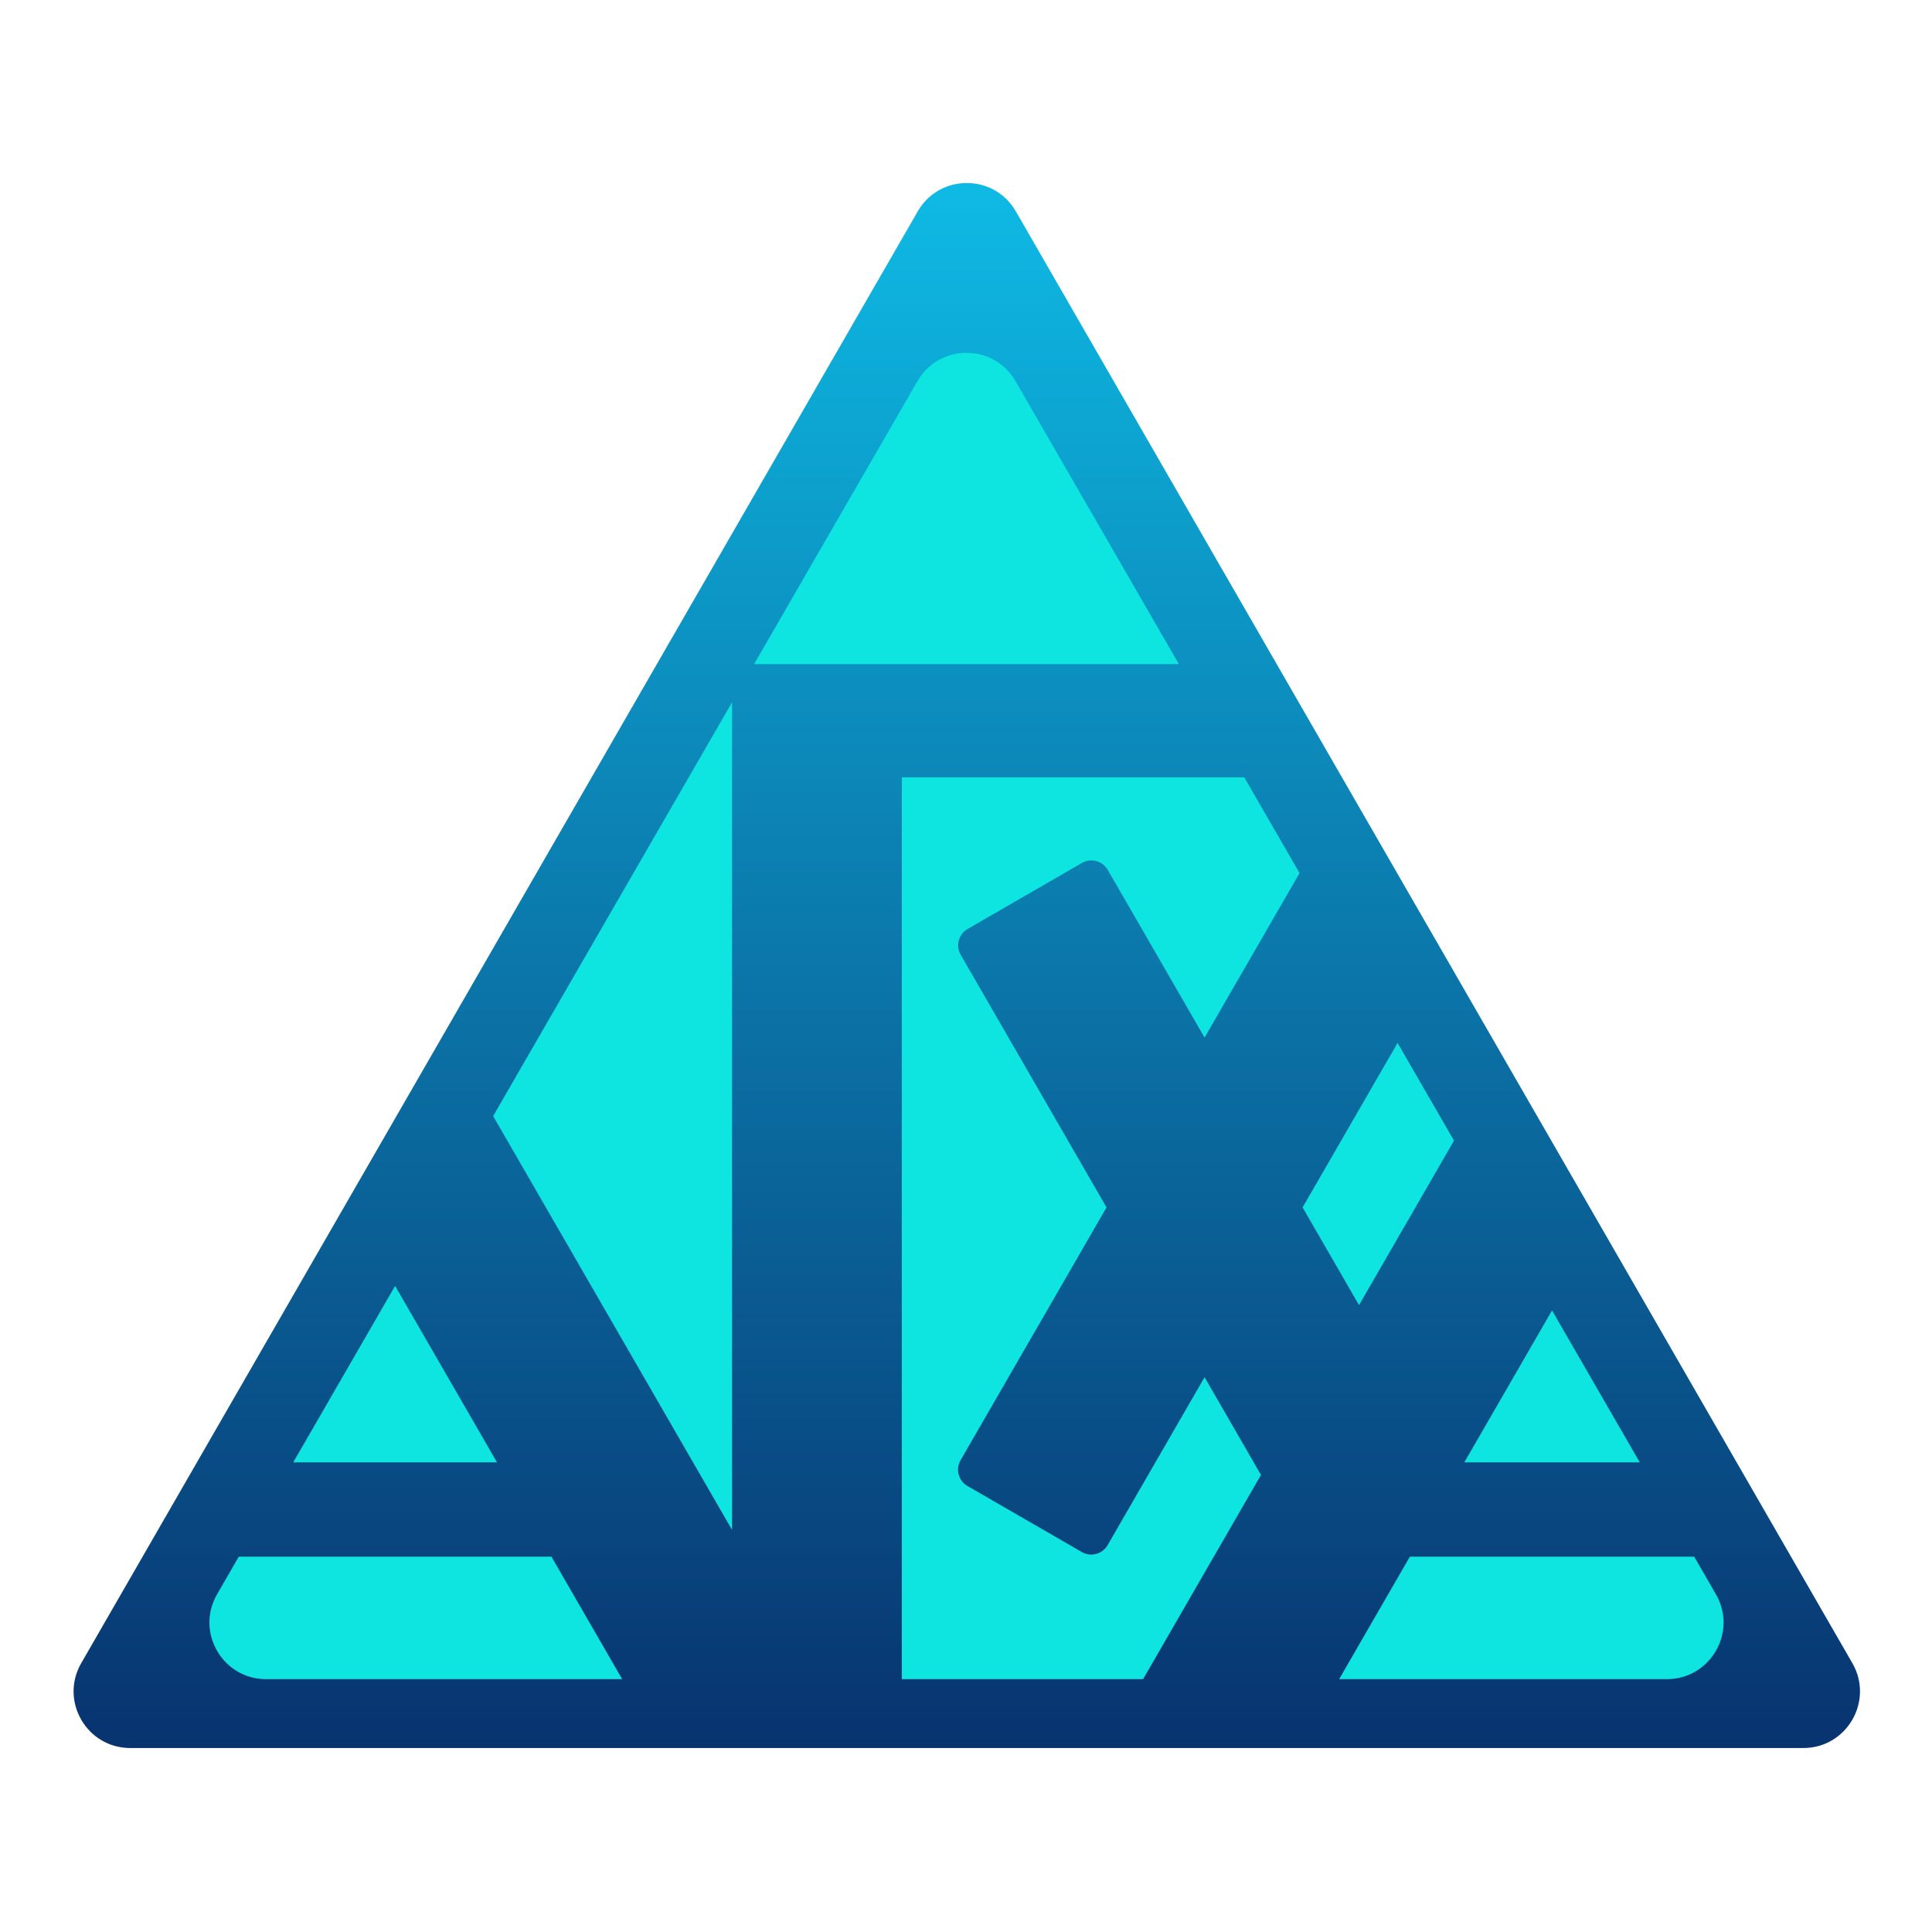
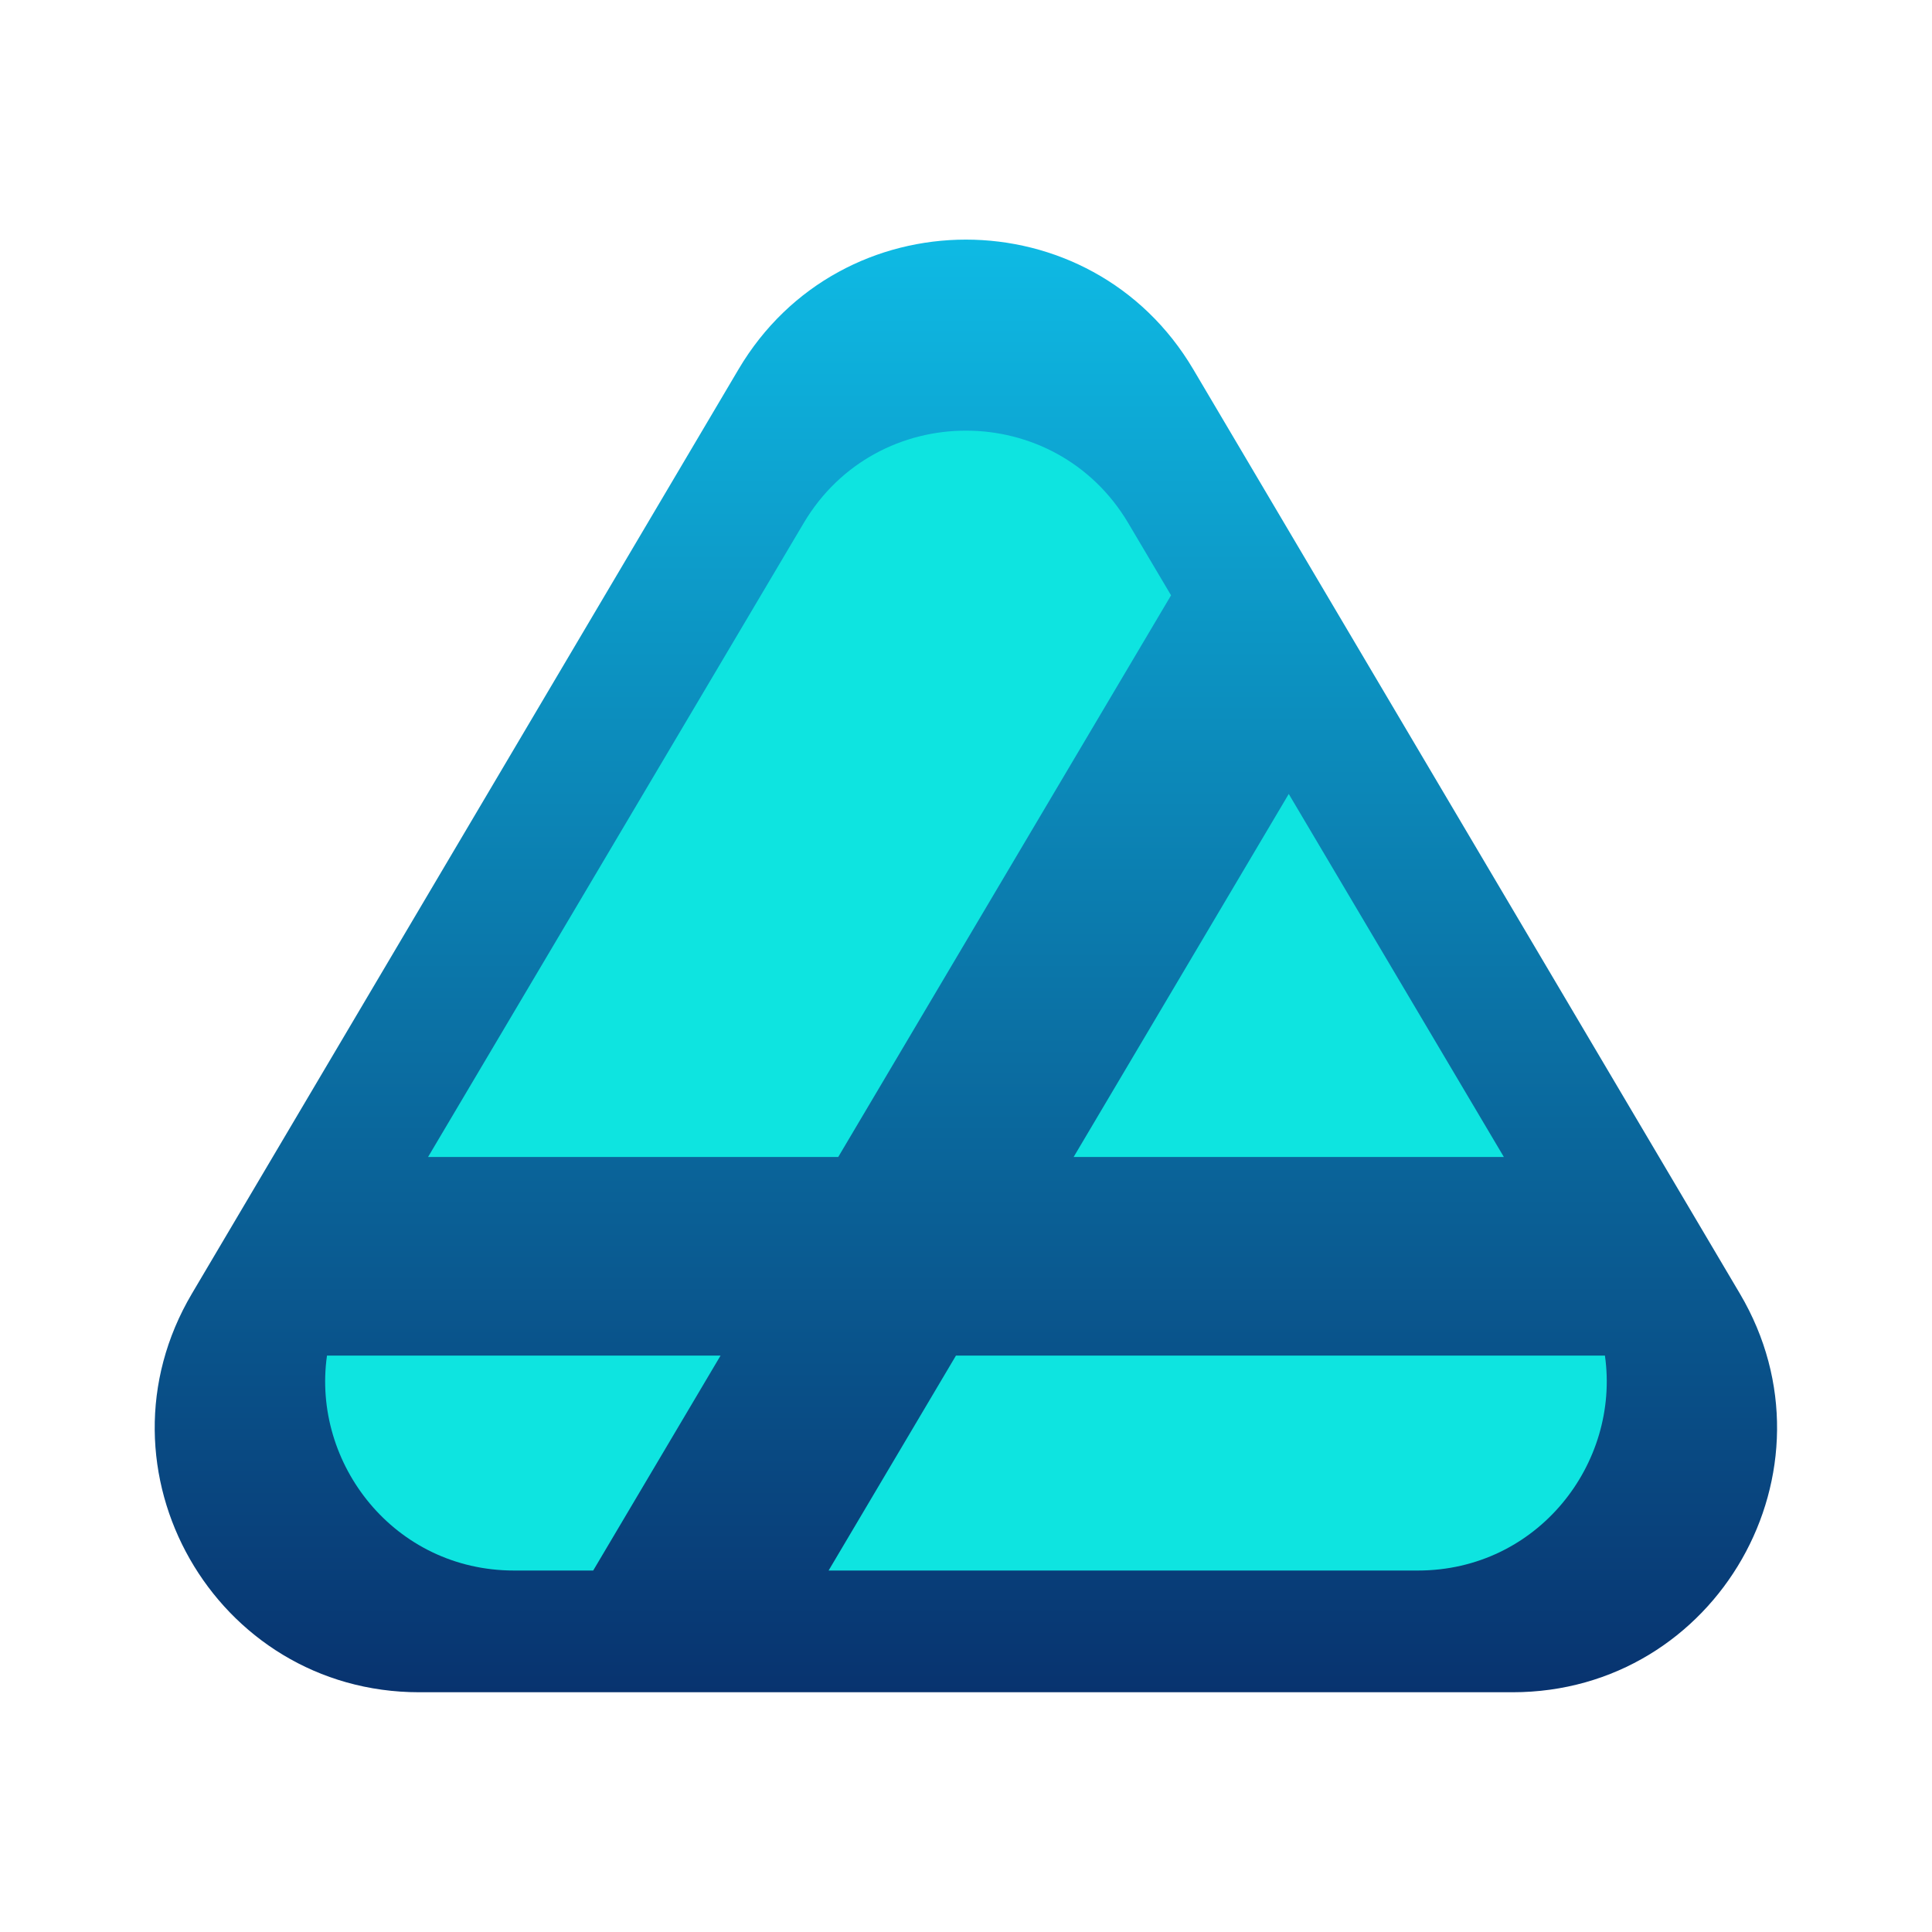
<svg xmlns="http://www.w3.org/2000/svg" width="1024" height="1024" viewBox="0 0 1024 1024" fill="none">
-   <path d="M486.426 112.023C497.967 91.993 526.873 91.993 538.414 112.023L981.789 881.509C993.312 901.509 978.877 926.486 955.795 926.486H69.045C45.962 926.486 31.527 901.509 43.051 881.509L486.426 112.023Z" fill="url(#paint0_linear_51_112)" />
-   <path d="M329.758 889.982H141.045C117.951 889.982 103.517 864.982 115.064 844.982L126.553 825.082H292.288L329.758 889.982ZM688.789 462.757L638.45 549.948L587.123 461.045C584.362 456.262 578.246 454.623 573.463 457.385L512.842 492.385C508.059 495.146 506.419 501.263 509.181 506.046L586.488 639.949L509.123 773.955C506.362 778.738 508.001 784.854 512.783 787.615L573.404 822.616C578.187 825.378 584.303 823.739 587.065 818.956L638.45 729.95L668.353 781.744L605.863 889.982H478V412H659.485L688.789 462.757ZM897.973 825.082L909.462 844.982C921.009 864.982 906.575 889.982 883.482 889.982H709.784L747.254 825.082H897.973ZM388 810.86L261.381 591.547L388 372.232V810.86ZM263.421 775.082H155.42L209.42 681.548L263.421 775.082ZM869.106 775.082H776.121L822.613 694.554L869.106 775.082ZM770.652 604.552L720.314 691.743L690.411 639.949L740.75 552.759L770.652 604.552ZM486.282 202C497.829 182 526.697 182 538.244 202L624.845 352H399.682L486.282 202Z" fill="#0EE4E0" />
+   <path d="M391.437 195.736C445.636 104.088 578.25 104.088 632.448 195.736L922.178 685.662C977.368 778.988 910.095 896.926 801.672 896.926H222.214C113.791 896.926 46.518 778.988 101.708 685.662L391.437 195.736Z" fill="url(#paint0_linear_54_132)" />
+   <path d="M381.907 718.494L314.406 832.413H272.492C208.932 832.413 165.181 775.677 173.312 718.491L381.907 718.494ZM850.647 718.502C858.771 775.684 815.022 832.413 751.466 832.413H439.174L506.675 718.496L850.647 718.502ZM797.076 613.222L569.057 613.218L683.065 420.814L797.076 613.222ZM425.948 277.272C464.679 211.908 559.279 211.907 598.01 277.271L620.681 315.531L444.29 613.215L226.887 613.212L425.948 277.272Z" fill="#0EE4E0" />
  <defs>
-     <linearGradient id="paint0_linear_51_112" x1="512.42" y1="97" x2="512.42" y2="926.486" gradientUnits="userSpaceOnUse">
+     <linearGradient id="paint0_linear_54_132" x1="511.943" y1="127" x2="511.943" y2="896.926" gradientUnits="userSpaceOnUse">
      <stop stop-color="#0EBAE4" />
      <stop offset="1" stop-color="#08336F" />
    </linearGradient>
  </defs>
</svg>
